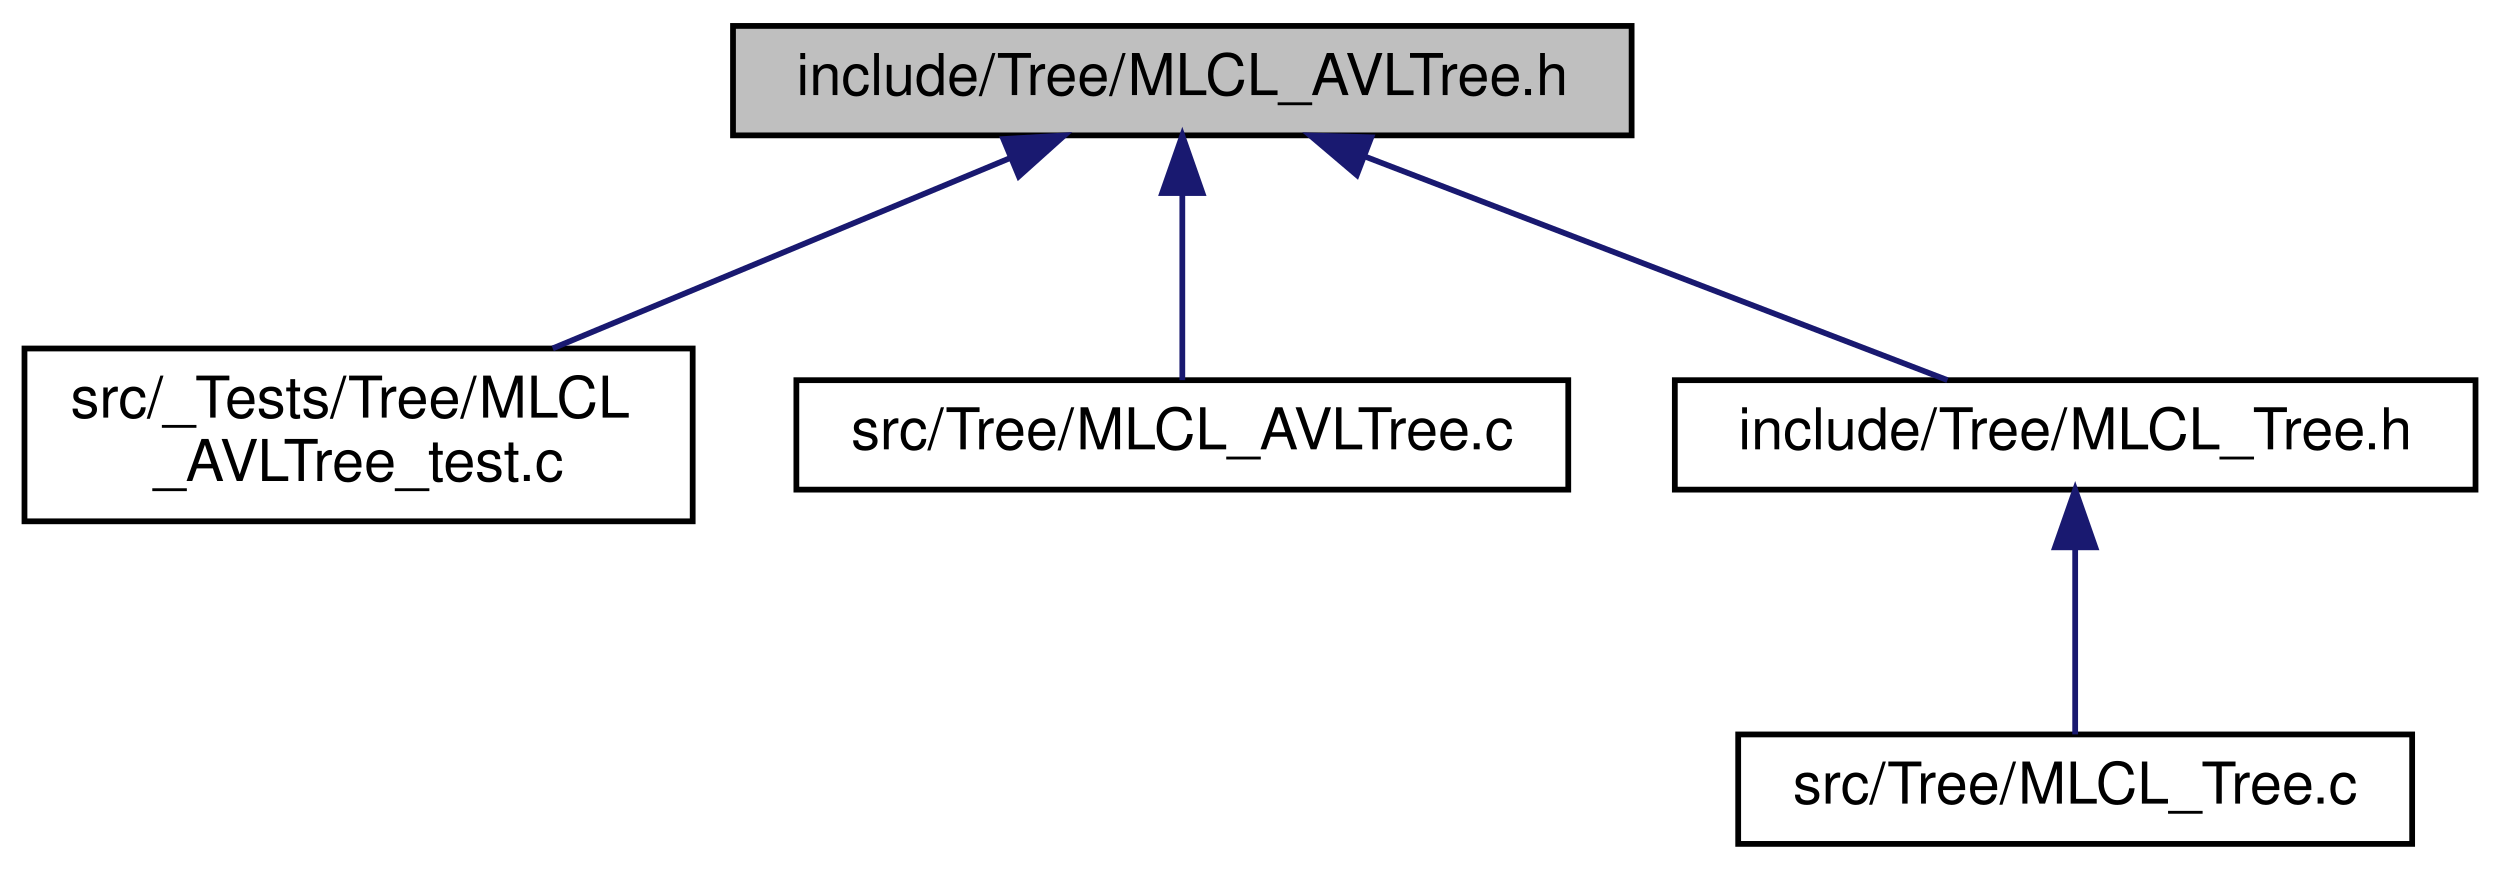
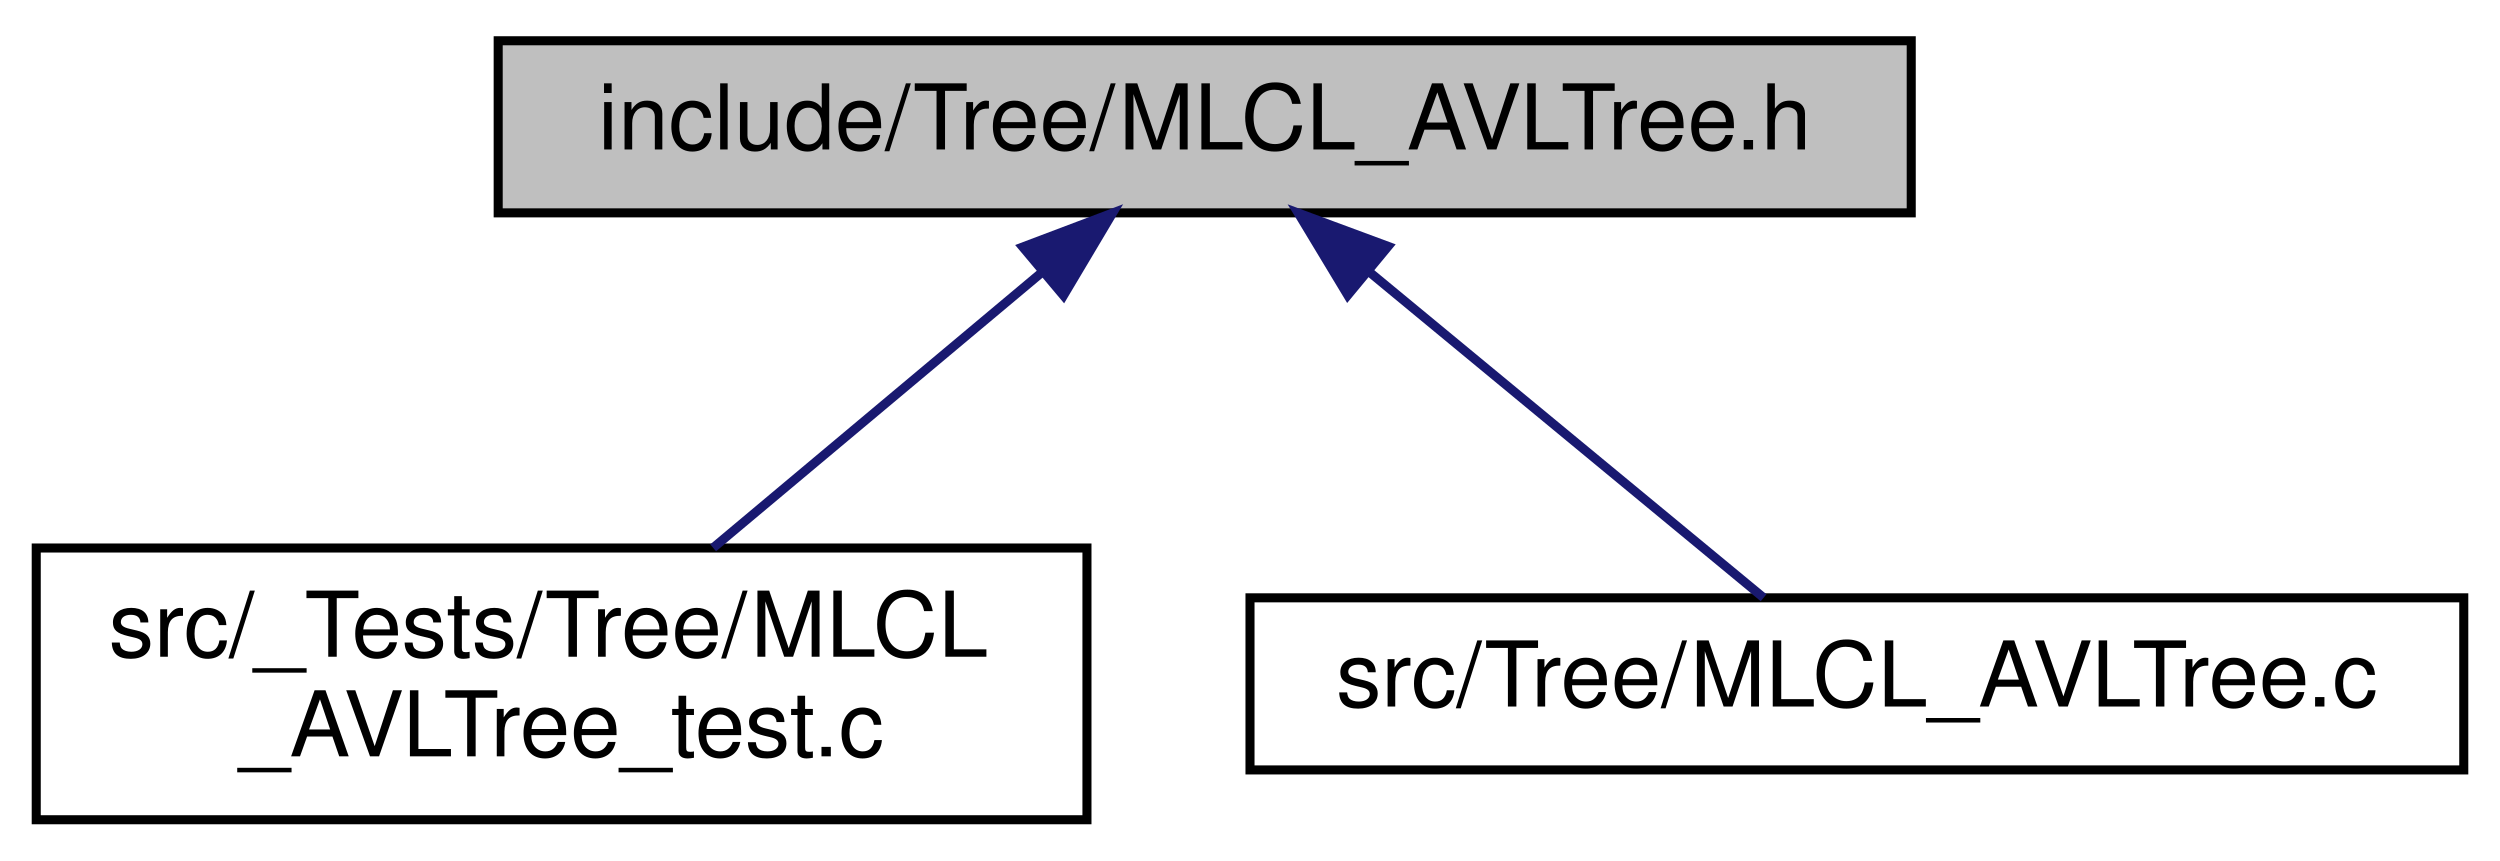
- <svg xmlns="http://www.w3.org/2000/svg" xmlns:xlink="http://www.w3.org/1999/xlink" width="434pt" height="151pt" viewBox="0.00 0.00 433.50 151.00">
-   <g id="graph0" class="graph" transform="scale(1 1) rotate(0) translate(4 147)">
+ <svg xmlns="http://www.w3.org/2000/svg" xmlns:xlink="http://www.w3.org/1999/xlink" width="276pt" height="95pt" viewBox="0.00 0.00 276.00 95.00">
+   <g id="graph0" class="graph" transform="scale(1 1) rotate(0) translate(4 91)">
    <g id="node1" class="node">
      <g id="a_node1">
        <a xlink:title=" ">
-           <polygon fill="#bfbfbf" stroke="black" points="123,-123.5 123,-142.5 279,-142.5 279,-123.5 123,-123.5" />
-           <text text-anchor="middle" x="201" y="-130.5" font-family="Helvetica,sans-Serif" font-size="10.00">include/Tree/MLCL_AVLTree.h</text>
+           <polygon fill="#bfbfbf" stroke="black" points="51,-67.5 51,-86.5 207,-86.5 207,-67.5 51,-67.5" />
+           <text text-anchor="middle" x="129" y="-74.5" font-family="Helvetica,sans-Serif" font-size="10.00">include/Tree/MLCL_AVLTree.h</text>
        </a>
      </g>
    </g>
    <g id="node2" class="node">
      <g id="a_node2">
        <a xlink:href="_m_l_c_l___a_v_l_tree__test_8c.html" target="_top" xlink:title=" ">
-           <polygon fill="none" stroke="black" points="0,-56.5 0,-86.5 116,-86.5 116,-56.5 0,-56.5" />
-           <text text-anchor="start" x="8" y="-74.5" font-family="Helvetica,sans-Serif" font-size="10.00">src/_Tests/Tree/MLCL</text>
-           <text text-anchor="middle" x="58" y="-63.5" font-family="Helvetica,sans-Serif" font-size="10.00">_AVLTree_test.c</text>
+           <polygon fill="none" stroke="black" points="0,-0.5 0,-30.5 116,-30.5 116,-0.5 0,-0.5" />
+           <text text-anchor="start" x="8" y="-18.5" font-family="Helvetica,sans-Serif" font-size="10.00">src/_Tests/Tree/MLCL</text>
+           <text text-anchor="middle" x="58" y="-7.5" font-family="Helvetica,sans-Serif" font-size="10.00">_AVLTree_test.c</text>
        </a>
      </g>
    </g>
    <g id="edge1" class="edge">
-       <path fill="none" stroke="midnightblue" d="M171.17,-119.59C147.99,-109.94 115.82,-96.56 91.7,-86.52" />
-       <polygon fill="midnightblue" stroke="midnightblue" points="169.93,-122.86 180.51,-123.48 172.62,-116.4 169.93,-122.86" />
+       <path fill="none" stroke="midnightblue" d="M111.01,-60.92C99.86,-51.58 85.64,-39.66 74.73,-30.52" />
+       <polygon fill="midnightblue" stroke="midnightblue" points="108.91,-63.73 118.83,-67.48 113.41,-58.37 108.91,-63.73" />
    </g>
    <g id="node3" class="node">
      <g id="a_node3">
        <a xlink:href="_m_l_c_l___a_v_l_tree_8c.html" target="_top" xlink:title=" ">
-           <polygon fill="none" stroke="black" points="134,-62 134,-81 268,-81 268,-62 134,-62" />
-           <text text-anchor="middle" x="201" y="-69" font-family="Helvetica,sans-Serif" font-size="10.00">src/Tree/MLCL_AVLTree.c</text>
+           <polygon fill="none" stroke="black" points="134,-6 134,-25 268,-25 268,-6 134,-6" />
+           <text text-anchor="middle" x="201" y="-13" font-family="Helvetica,sans-Serif" font-size="10.00">src/Tree/MLCL_AVLTree.c</text>
        </a>
      </g>
    </g>
    <g id="edge2" class="edge">
-       <path fill="none" stroke="midnightblue" d="M201,-113.32C201,-102.5 201,-89.4 201,-81.01" />
-       <polygon fill="midnightblue" stroke="midnightblue" points="197.5,-113.48 201,-123.48 204.5,-113.48 197.5,-113.48" />
-     </g>
-     <g id="node4" class="node">
-       <g id="a_node4">
-         <a xlink:href="_m_l_c_l___tree_8h.html" target="_top" xlink:title=" ">
-           <polygon fill="none" stroke="black" points="286.5,-62 286.5,-81 425.5,-81 425.5,-62 286.5,-62" />
-           <text text-anchor="middle" x="356" y="-69" font-family="Helvetica,sans-Serif" font-size="10.00">include/Tree/MLCL_Tree.h</text>
-         </a>
-       </g>
-     </g>
-     <g id="edge3" class="edge">
-       <path fill="none" stroke="midnightblue" d="M232.83,-119.78C262.95,-108.22 307.38,-91.16 333.83,-81.01" />
-       <polygon fill="midnightblue" stroke="midnightblue" points="231.29,-116.62 223.21,-123.48 233.8,-123.16 231.29,-116.62" />
-     </g>
-     <g id="node5" class="node">
-       <g id="a_node5">
-         <a xlink:href="_m_l_c_l___tree_8c.html" target="_top" xlink:title=" ">
-           <polygon fill="none" stroke="black" points="297.5,-0.5 297.5,-19.5 414.5,-19.5 414.5,-0.5 297.5,-0.5" />
-           <text text-anchor="middle" x="356" y="-7.5" font-family="Helvetica,sans-Serif" font-size="10.00">src/Tree/MLCL_Tree.c</text>
-         </a>
-       </g>
-     </g>
-     <g id="edge4" class="edge">
-       <path fill="none" stroke="midnightblue" d="M356,-51.82C356,-41 356,-27.9 356,-19.51" />
-       <polygon fill="midnightblue" stroke="midnightblue" points="352.5,-51.98 356,-61.98 359.5,-51.98 352.5,-51.98" />
+       <path fill="none" stroke="midnightblue" d="M147.18,-60.97C160.96,-49.59 179.38,-34.37 190.7,-25.01" />
+       <polygon fill="midnightblue" stroke="midnightblue" points="144.79,-58.41 139.32,-67.48 149.25,-63.8 144.79,-58.41" />
    </g>
  </g>
</svg>
